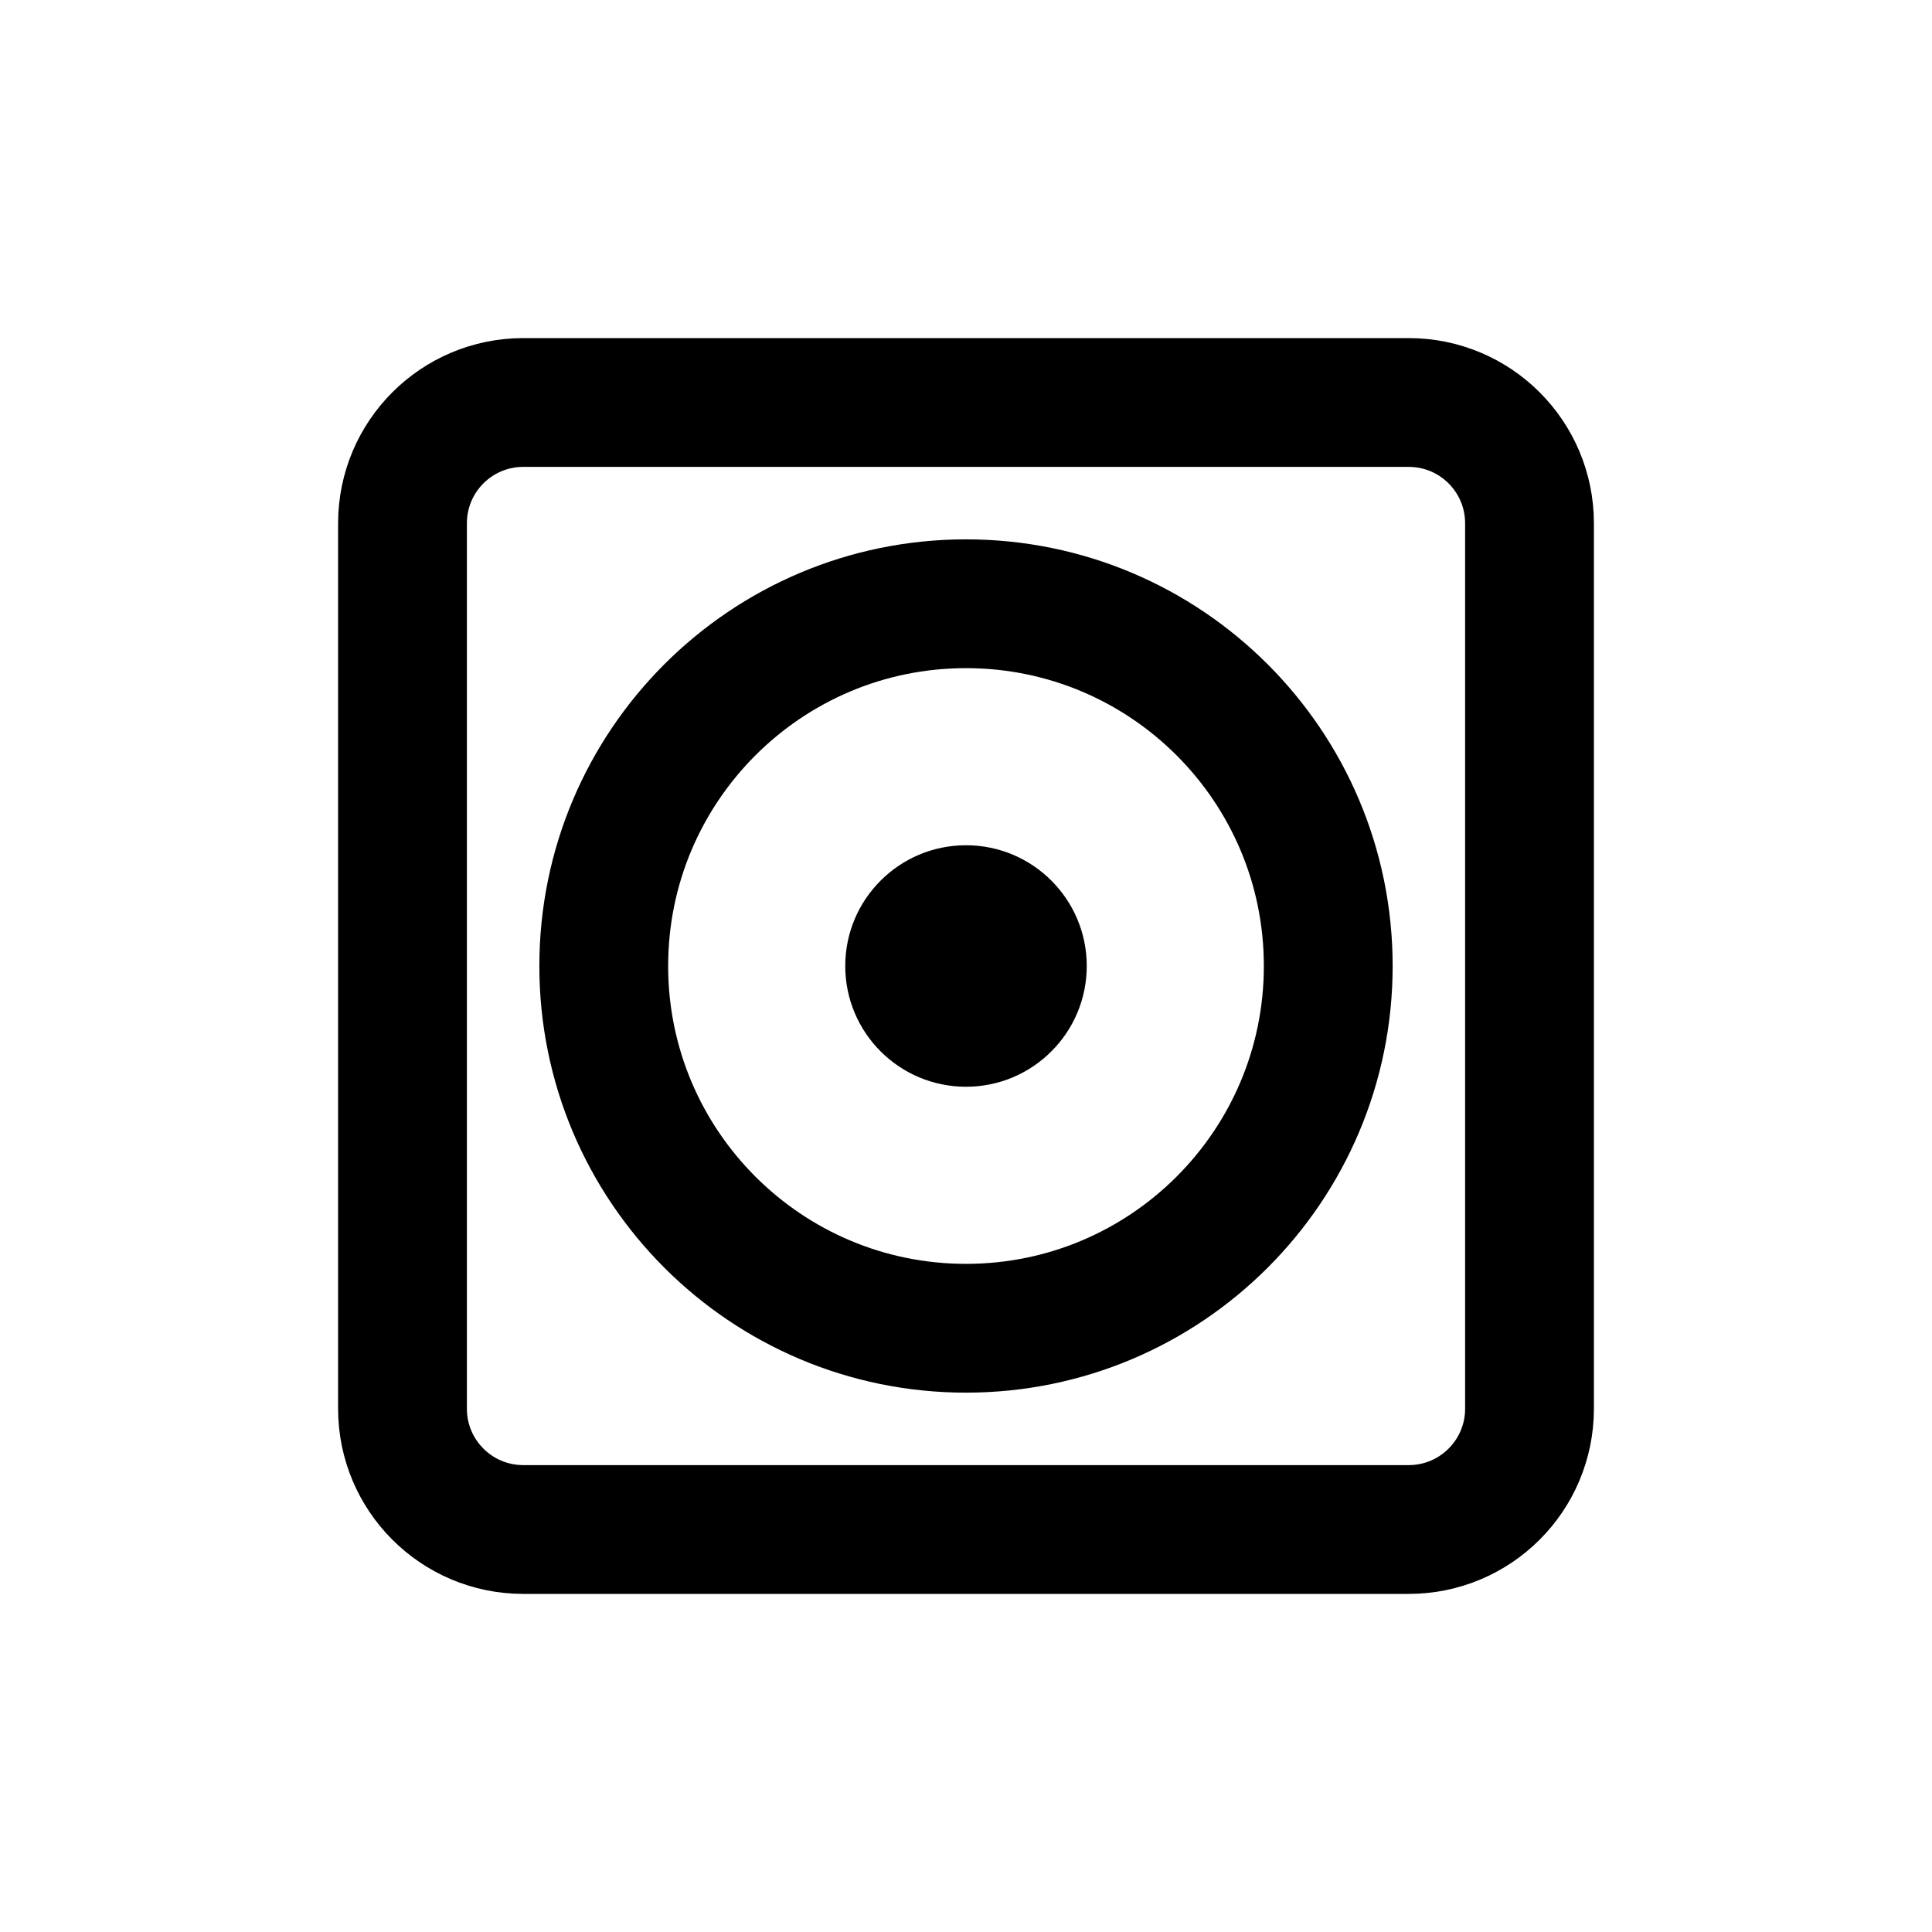
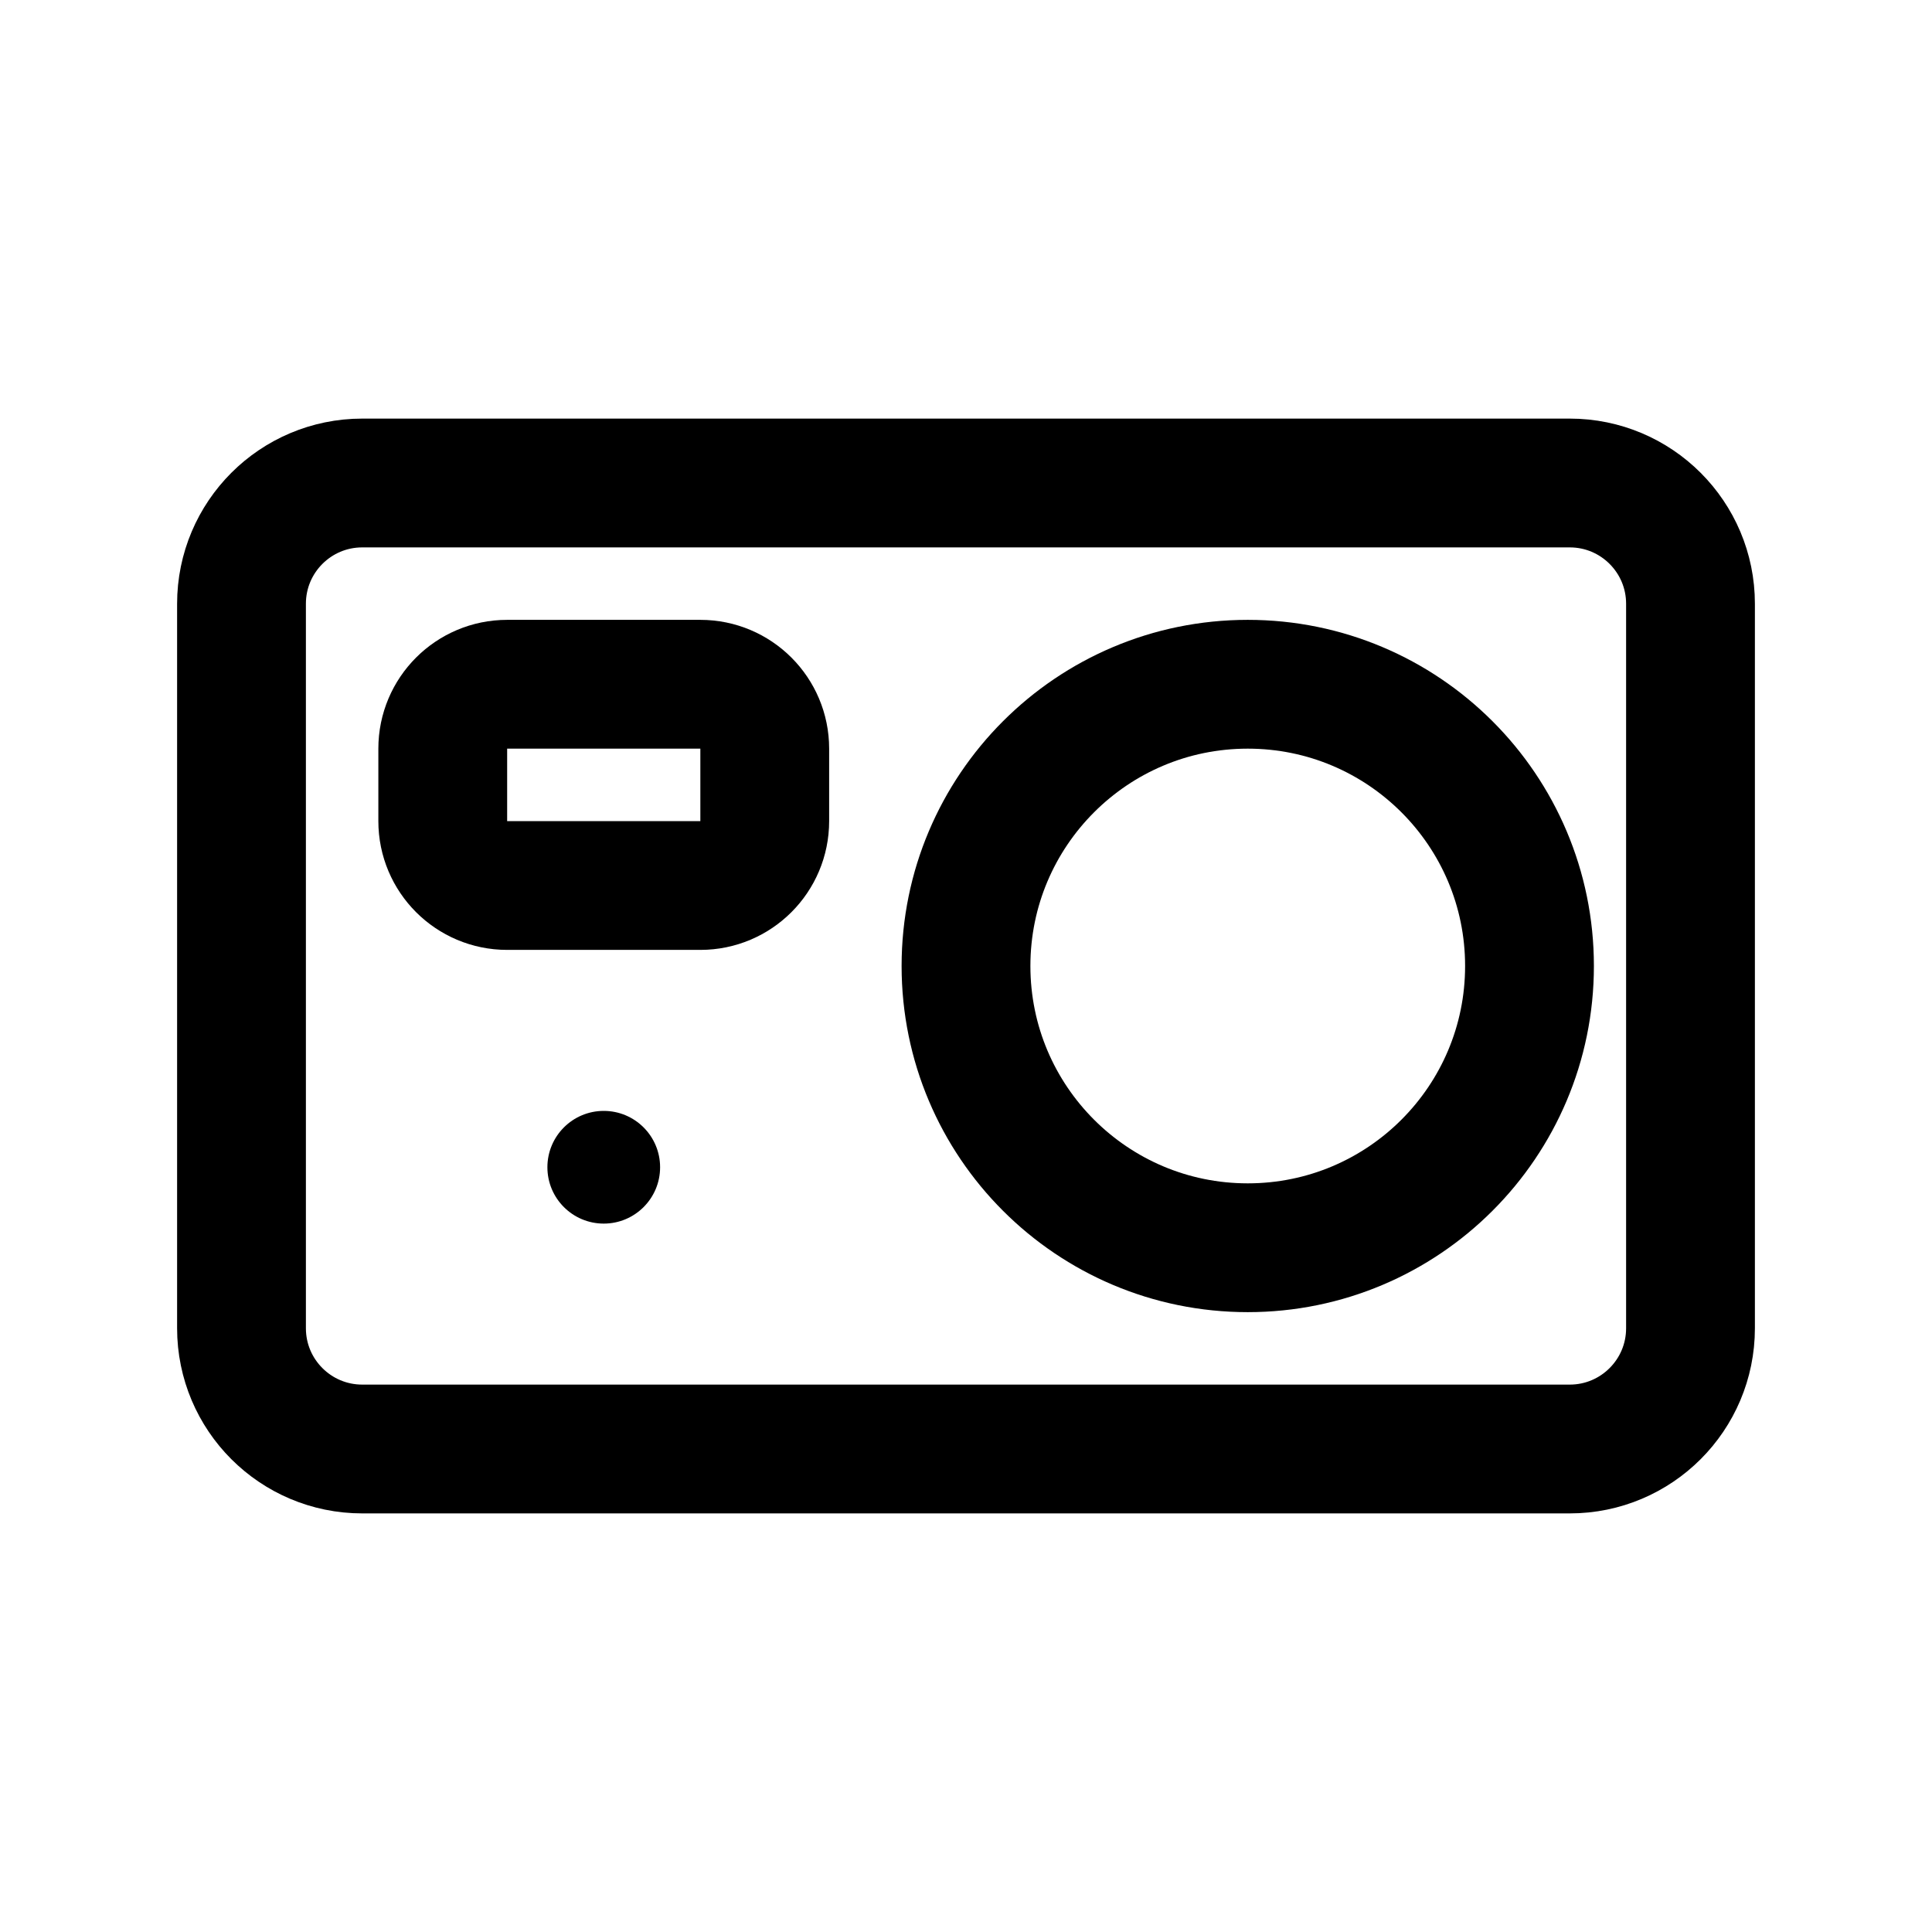
<svg xmlns="http://www.w3.org/2000/svg" viewBox="0 0 24 24" fill="none" stroke="currentColor" stroke-width="1.6" stroke-linecap="round" stroke-linejoin="round">
-   <rect x="5" y="5" width="14" height="14" rx="1.5" />
-   <circle cx="12" cy="12" r="4.5" />
-   <circle cx="12" cy="12" r="1.5" fill="currentColor" stroke="none" />
+   <rect x="3" y="6" width="18" height="12" rx="1.5" />
+   <circle cx="15.5" cy="12" r="3.5" />
+   <rect x="5.5" y="8.5" width="4" height="2.5" rx="0.8" />
+   <circle cx="7.5" cy="14.5" r="0.7" fill="currentColor" stroke="none" />
</svg>
